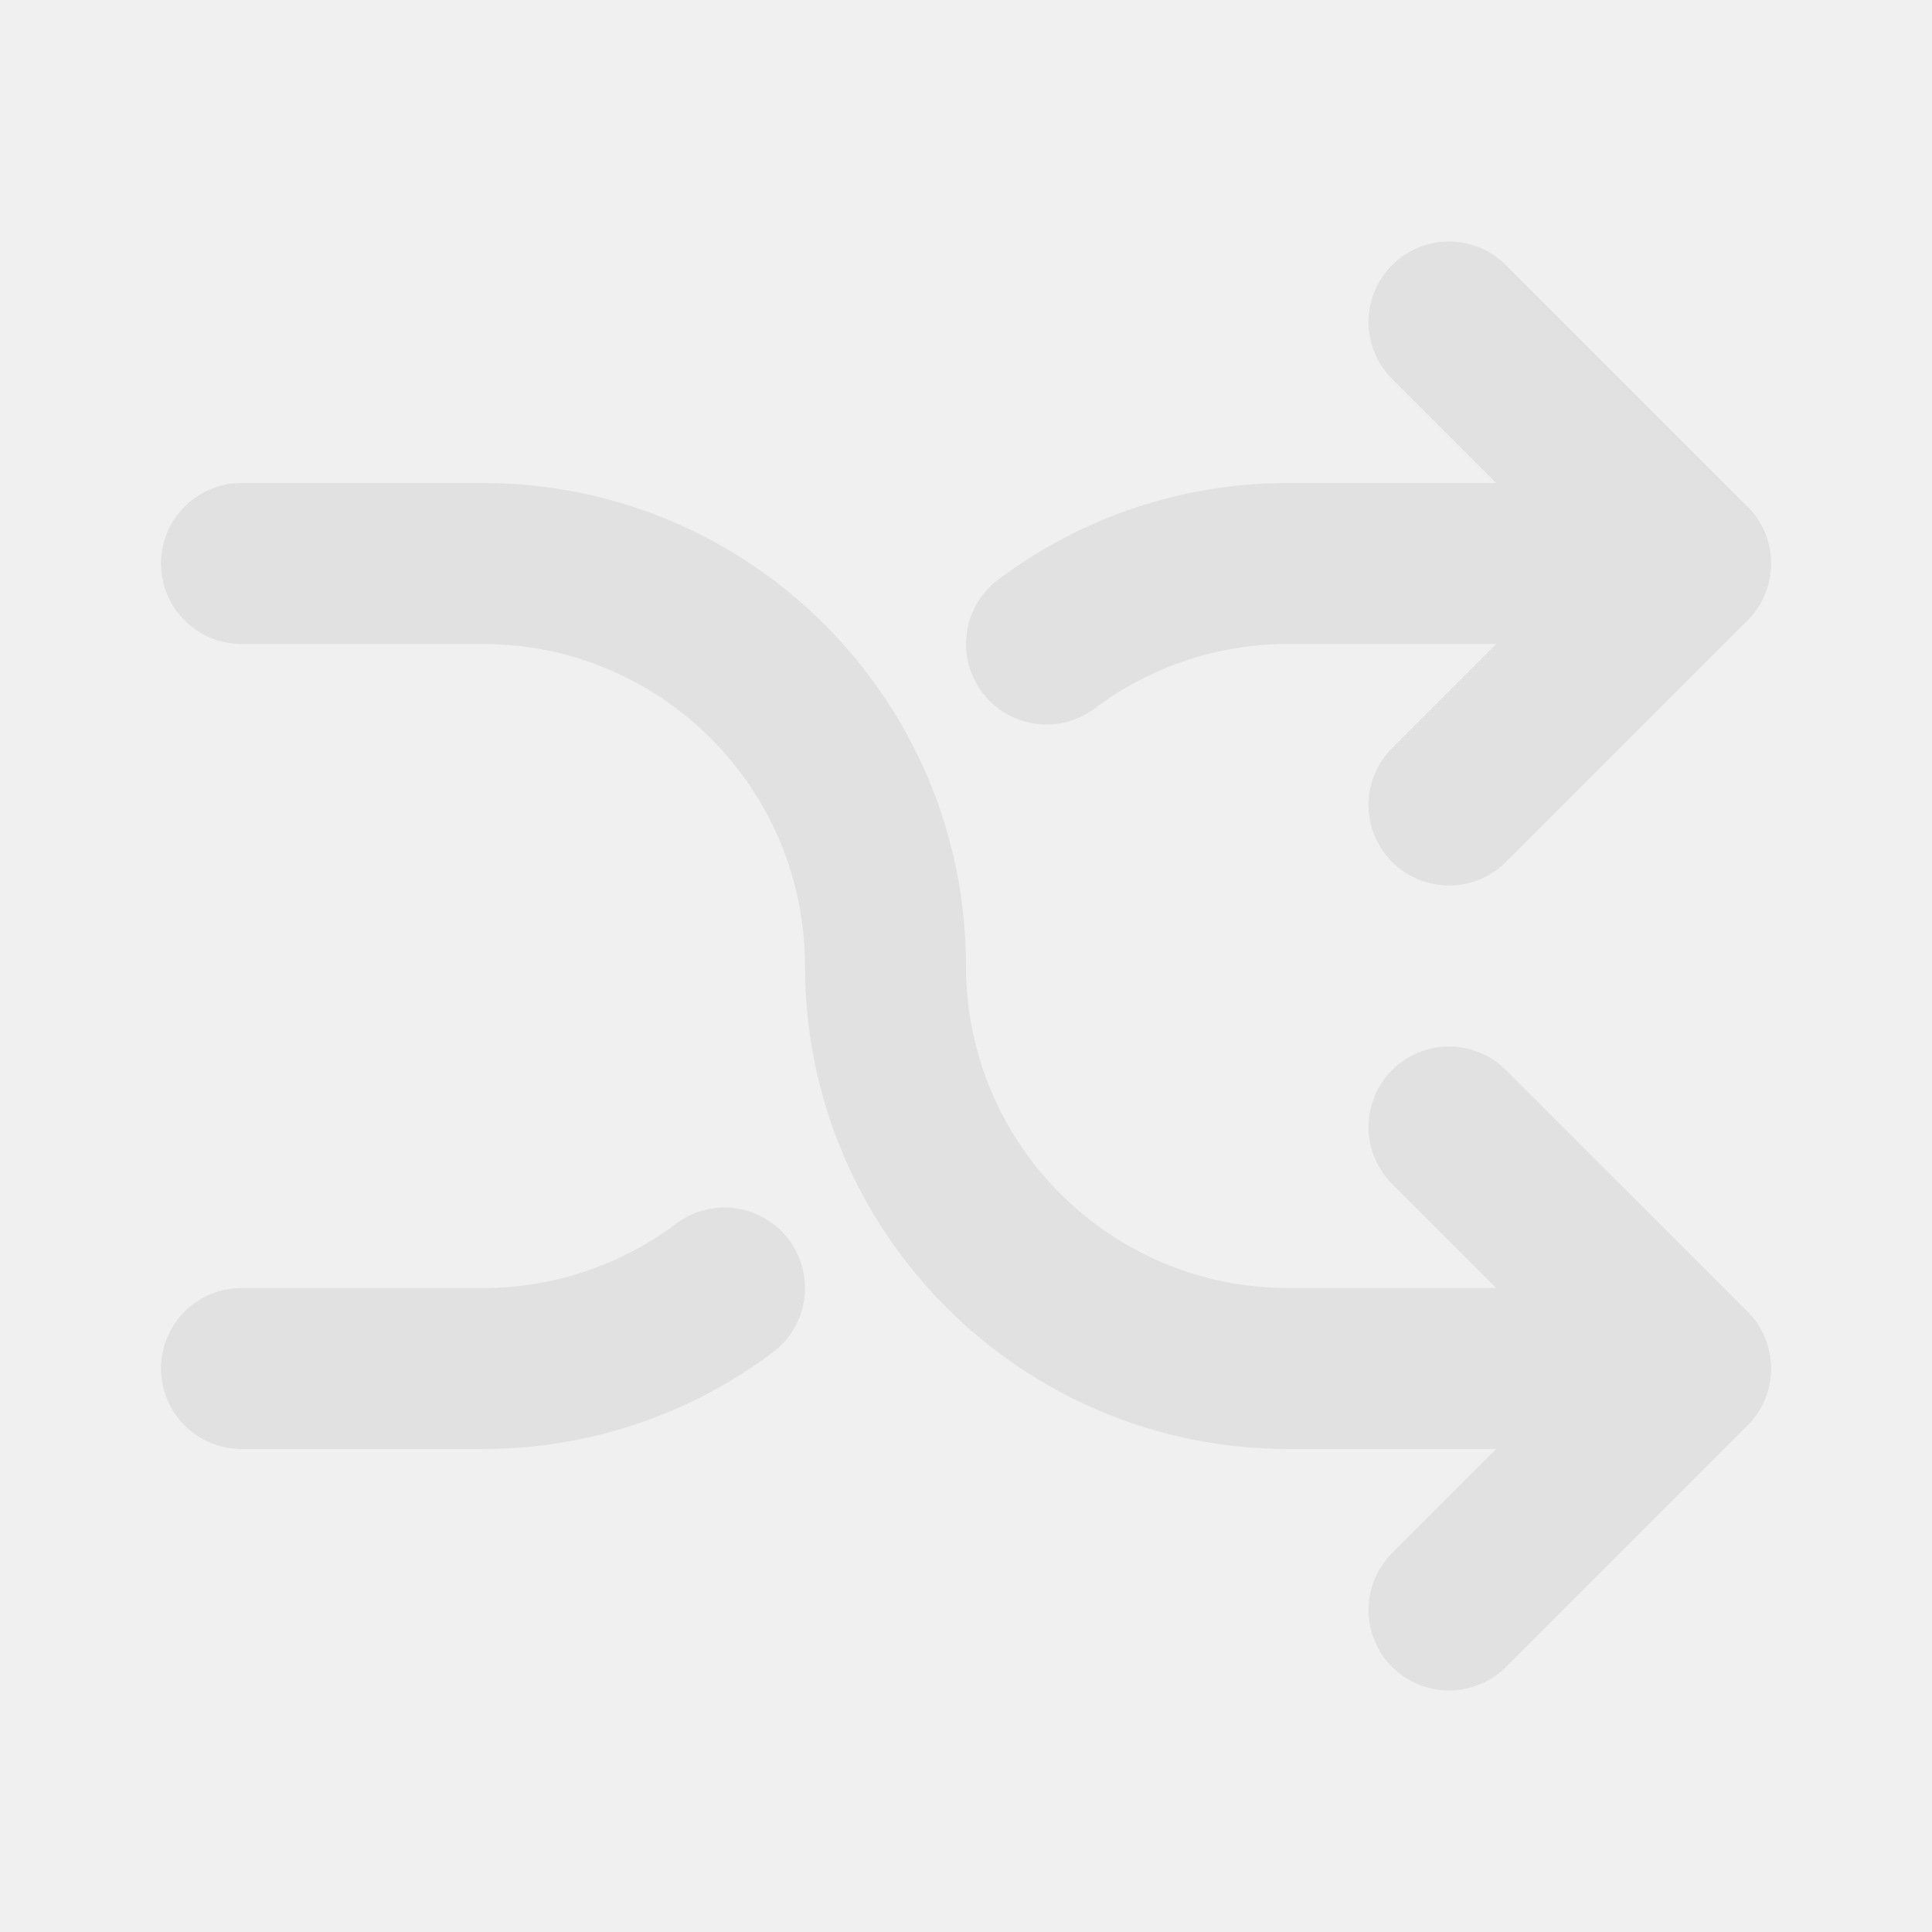
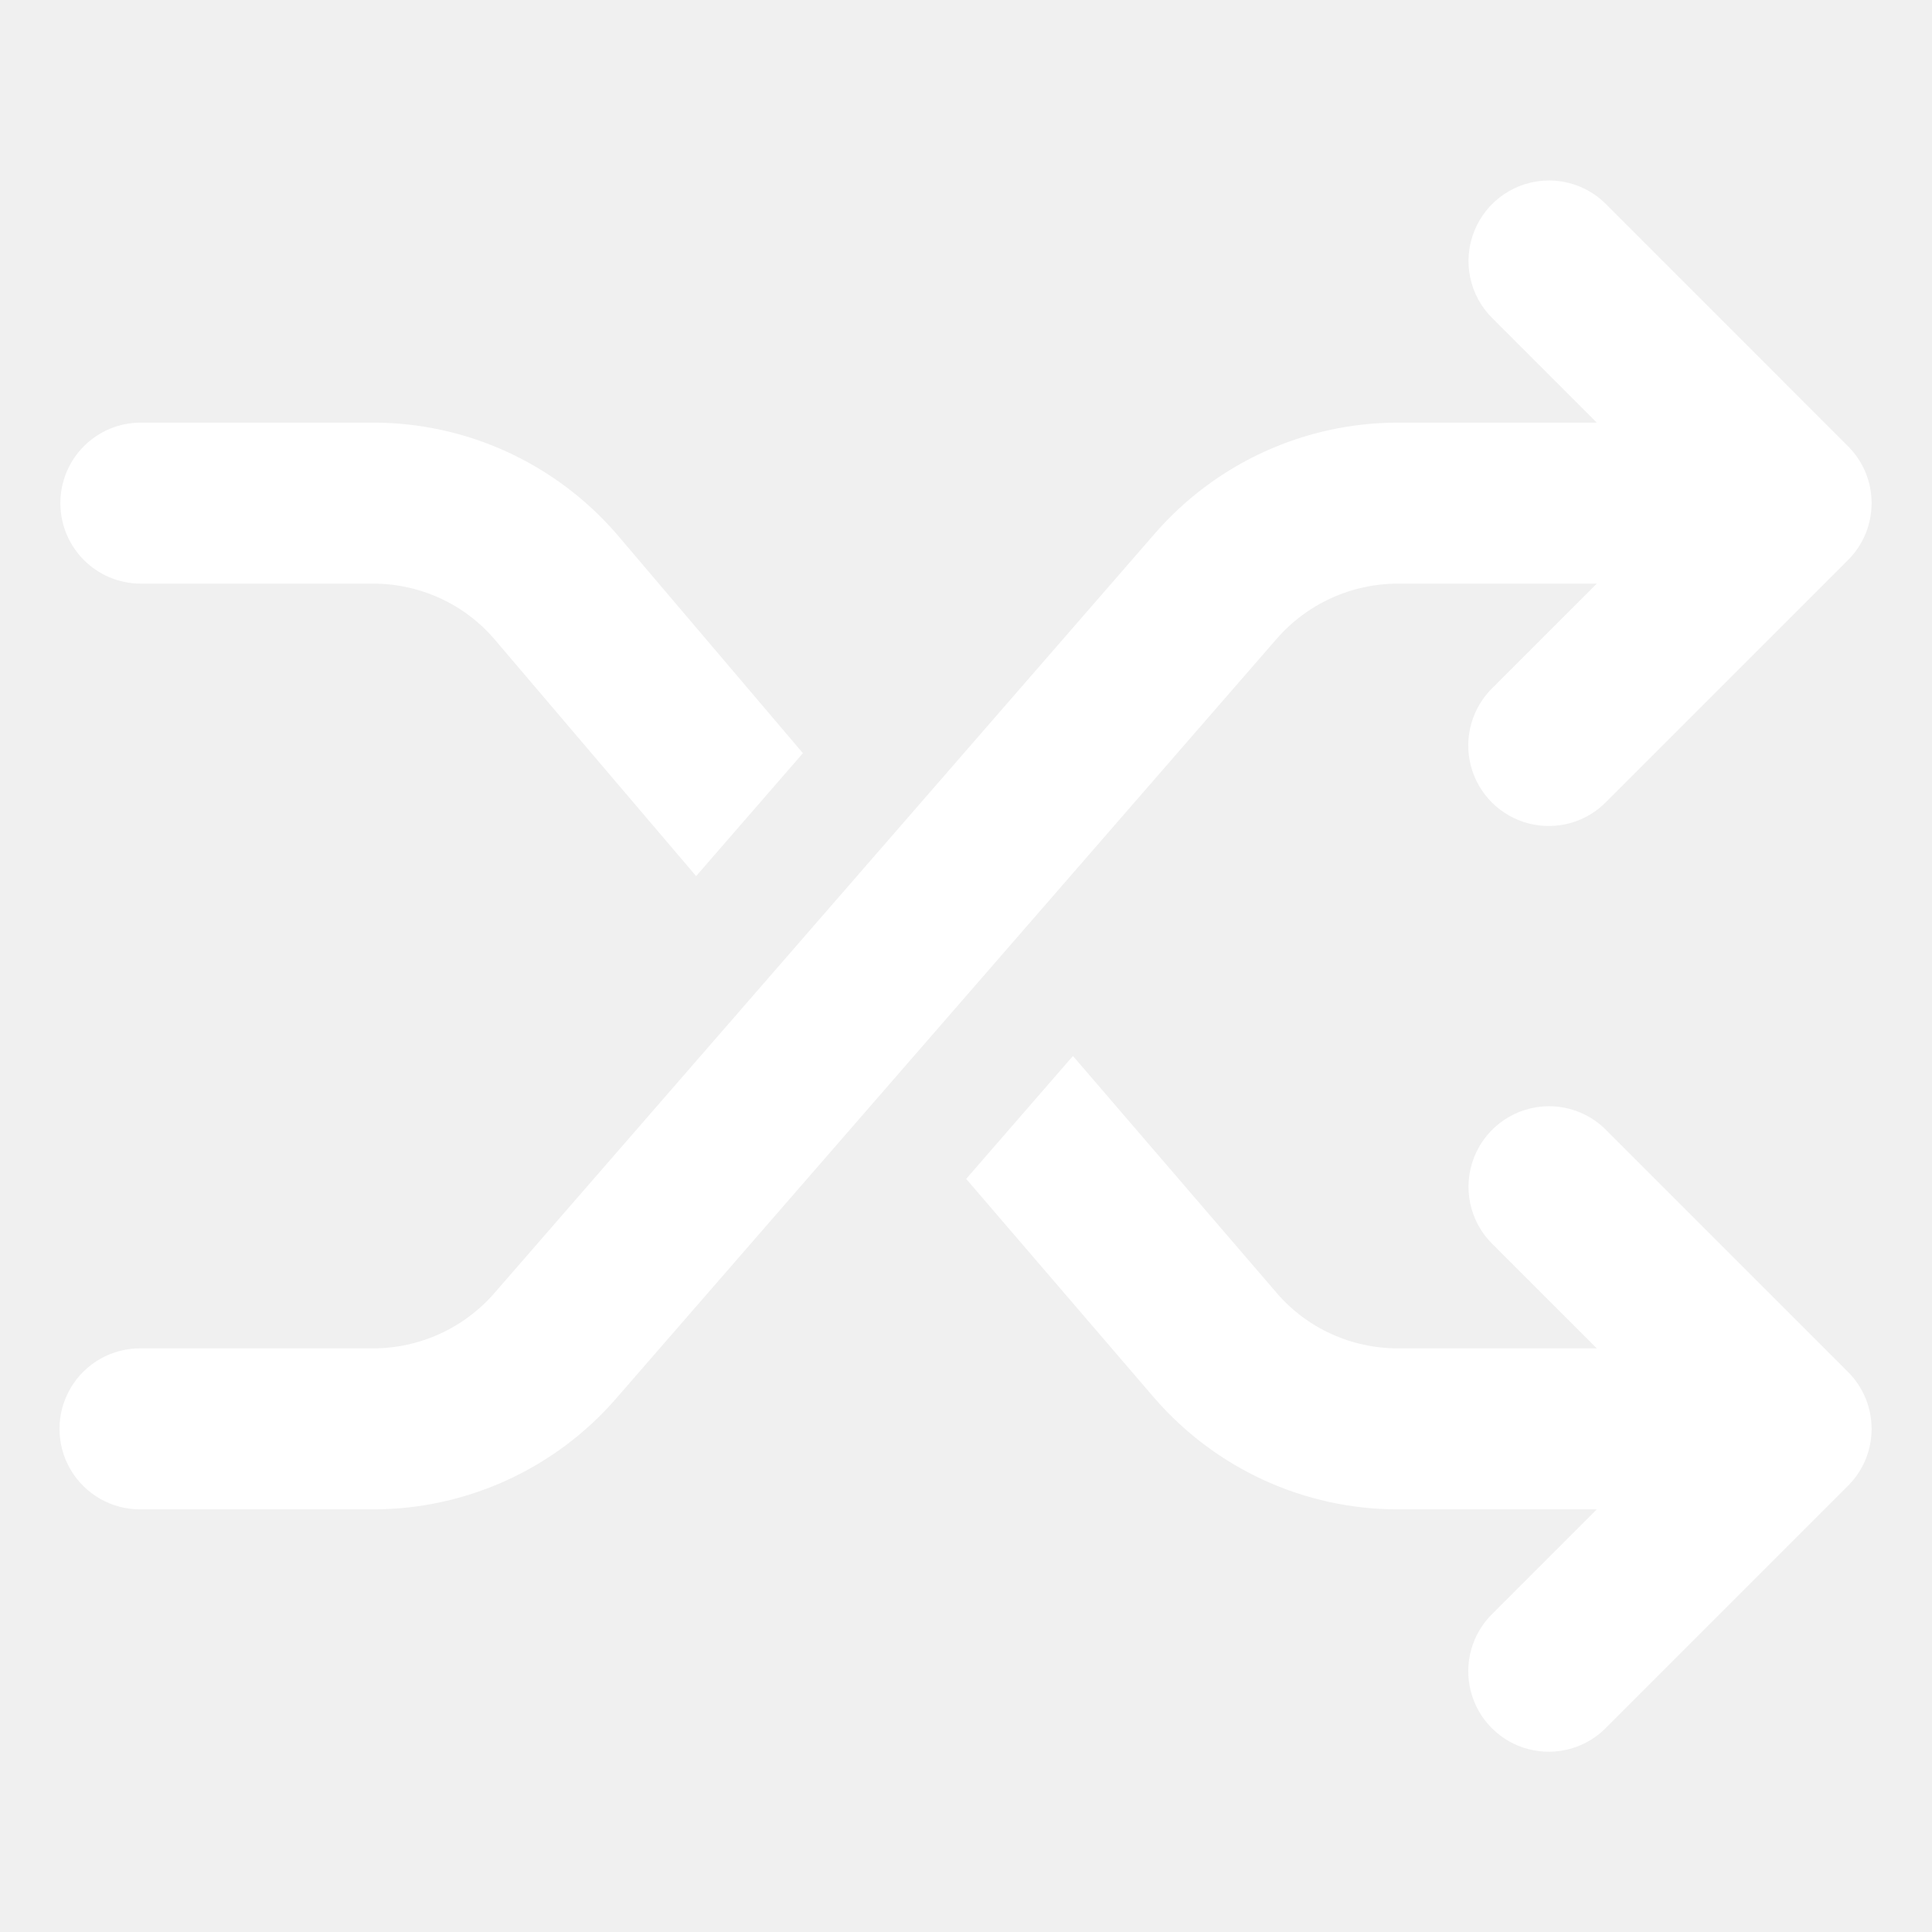
- <svg xmlns="http://www.w3.org/2000/svg" width="24" height="24" viewBox="0 0 24 24" fill="none" stroke="currentColor" stroke-width="2" stroke-linecap="round" stroke-linejoin="round" class="icon icon-tabler icons-tabler-outline icon-tabler-arrows-shuffle" version="1.1" id="svg5">
-   <defs id="defs5" />
-   <path stroke="none" d="M0 0h24v24H0z" fill="none" id="path1" />
-   <path d="M18 4l3 3l-3 3" id="path2" style="stroke:#e1e1e1;stroke-opacity:1" />
-   <path d="M18 20l3 -3l-3 -3" id="path3" style="stroke:#e1e1e1;stroke-opacity:1" />
-   <path d="M3 7h3a5 5 0 0 1 5 5a5 5 0 0 0 5 5h5" id="path4" style="stroke:#e1e1e1;stroke-opacity:1" />
-   <path d="M21 7h-5a4.978 4.978 0 0 0 -3 1m-4 8a4.984 4.984 0 0 1 -3 1h-3" id="path5" style="stroke:#e1e1e1;stroke-opacity:1" />
+ <svg xmlns="http://www.w3.org/2000/svg" width="48" height="48" viewBox="0 0 48 48" fill="none">
+   <path d="M38.484 4.984C37.874 4.985 37.324 5.355 37.095 5.921C36.865 6.487 37.001 7.135 37.439 7.561L40.879 11H34.734C32.564 11 30.498 11.942 29.074 13.578L12.662 32.453C11.806 33.437 10.57 34 9.266 34H3.5C2.959 33.992 2.456 34.276 2.183 34.744C1.91 35.211 1.91 35.789 2.183 36.256C2.456 36.723 2.959 37.008 3.5 37H9.266C11.436 37 13.502 36.06 14.926 34.422L31.338 15.547C32.194 14.563 33.431 14 34.734 14H40.879L37.439 17.439C37.048 17.816 36.89 18.374 37.027 18.9C37.164 19.426 37.574 19.836 38.1 19.973C38.626 20.11 39.184 19.952 39.56 19.561L45.56 13.561C46.146 12.975 46.146 12.025 45.56 11.44L39.56 5.439C39.278 5.149 38.89 4.984 38.484 4.984ZM3.5 11C2.67 11 2 11.67 2 12.5C2 13.33 2.67 14 3.5 14H9.27C10.569 14 11.81 14.561 12.66 15.551L17.299 21L19.289 18.709L14.93 13.58C13.5 11.94 11.44 11 9.27 11L3.5 11ZM26.655 27L24.665 29.291L29.07 34.42C30.5 36.06 32.56 37 34.73 37H40.879L37.439 40.439C37.048 40.816 36.89 41.374 37.027 41.9C37.164 42.426 37.574 42.836 38.1 42.973C38.626 43.11 39.184 42.952 39.56 42.56L45.56 36.56C46.146 35.975 46.146 35.025 45.56 34.439L39.56 28.439C39.278 28.148 38.89 27.984 38.484 27.984C37.874 27.985 37.324 28.355 37.095 28.921C36.865 29.486 37.001 30.135 37.439 30.561L40.879 34H34.73C33.431 34 32.19 33.439 31.34 32.449L26.655 27Z" fill="white" stroke="white" />
</svg>
